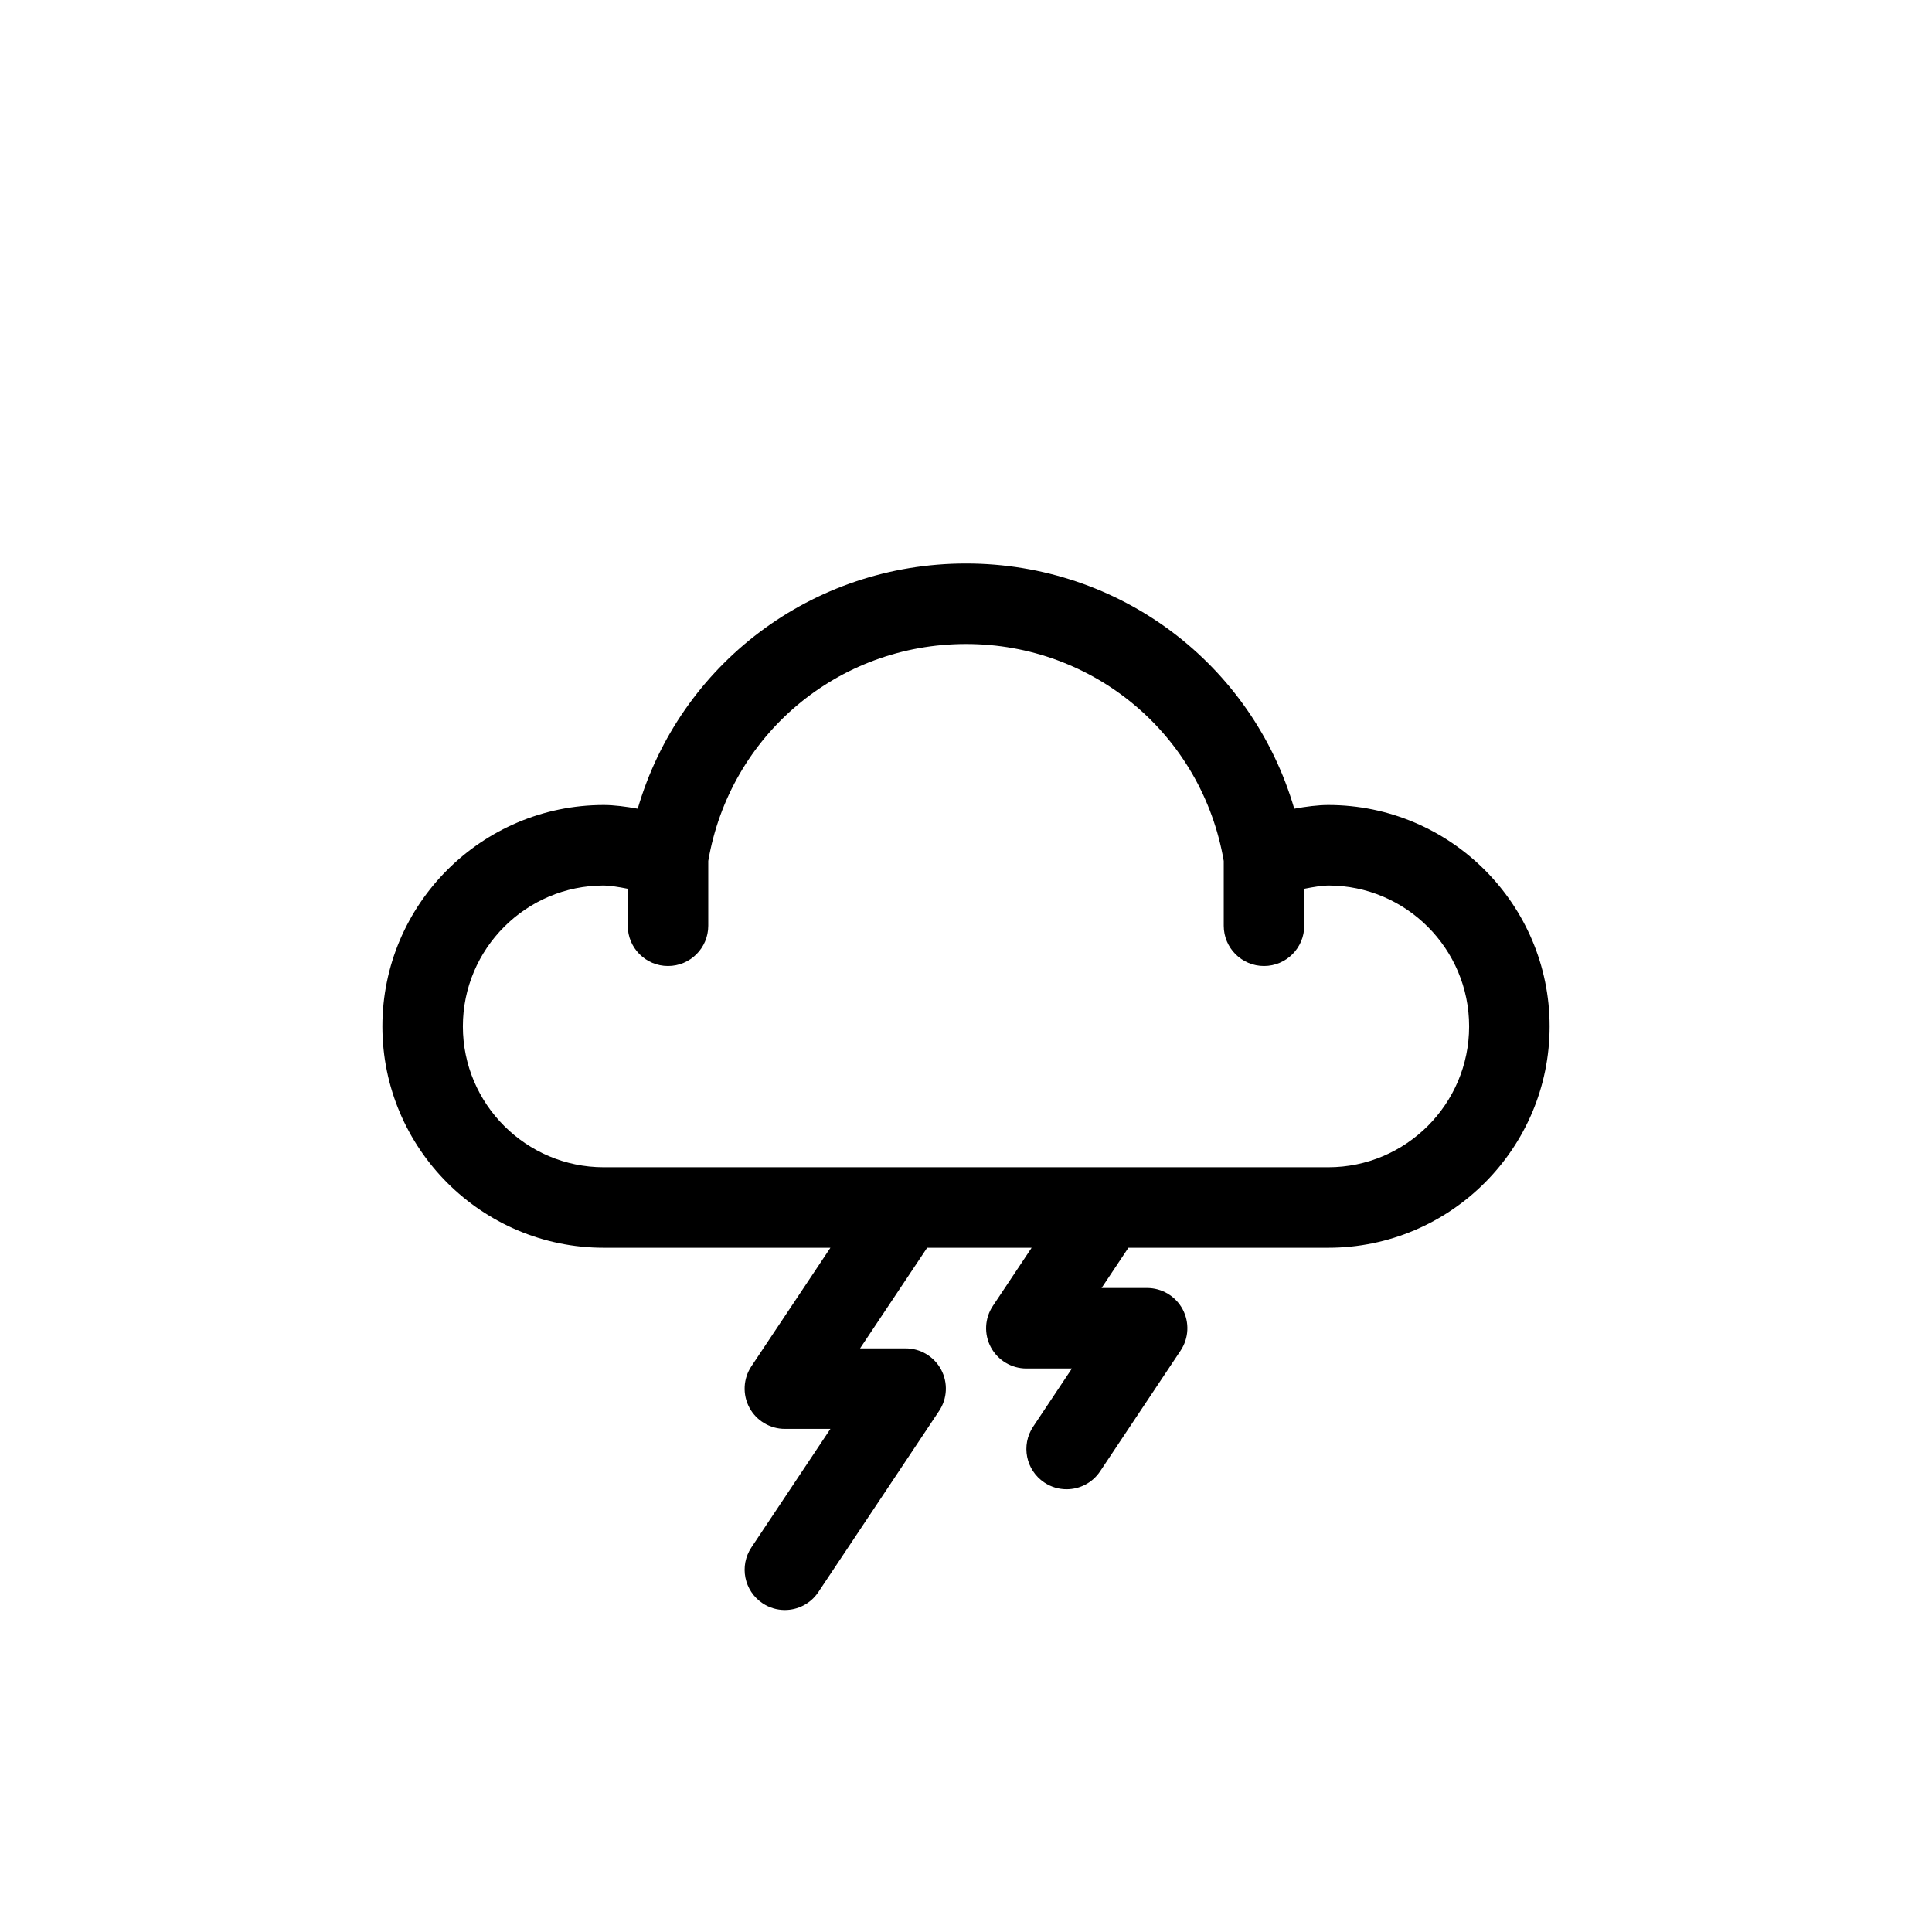
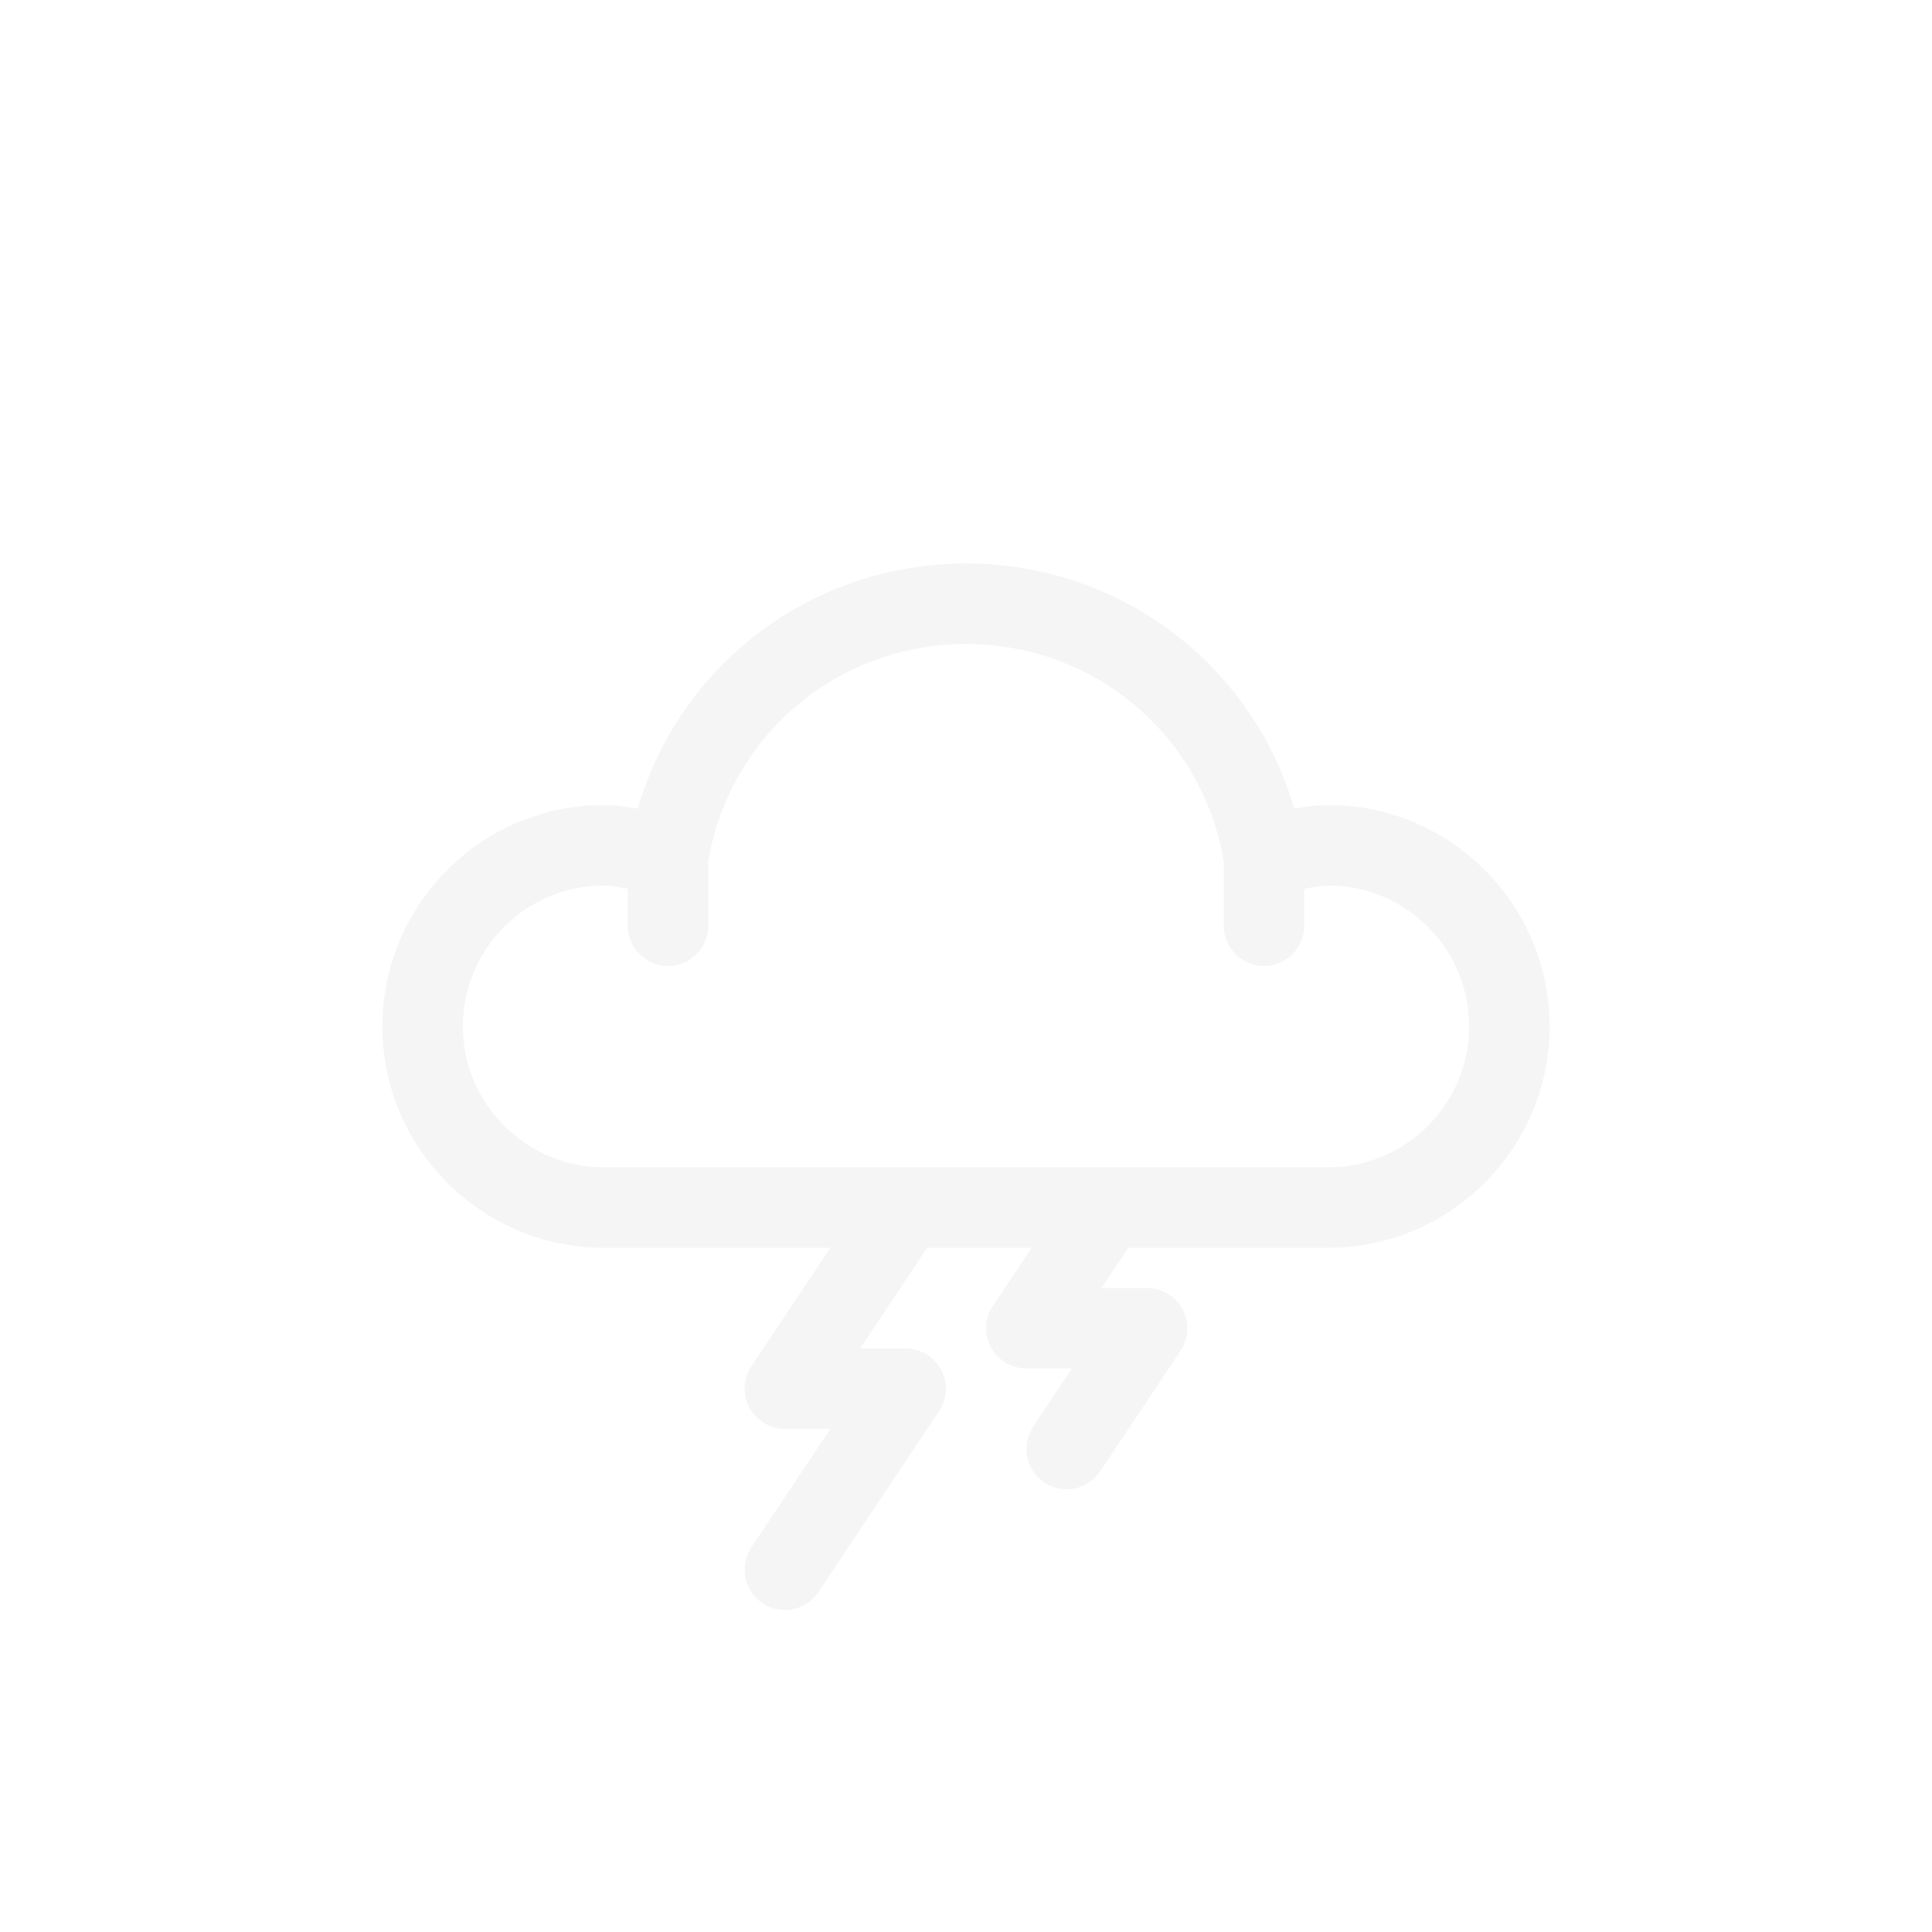
- <svg xmlns="http://www.w3.org/2000/svg" version="1.1" x="0px" y="0px" width="96px" height="96px" viewBox="0 0 96 96" enable-background="new 0 0 96 96" xml:space="preserve">
+ <svg xmlns="http://www.w3.org/2000/svg" version="1.1" id="Layer_1" x="0px" y="0px" width="96px" height="96px" viewBox="0 0 96 96" enable-background="new 0 0 96 96" xml:space="preserve">
  <g id="Base" display="none">
</g>
  <g id="Dibujo">
-     <path d="M66,40c-0.508,0-1.112,0.079-1.689,0.184C62.218,33.012,55.663,28,48,28c-7.664,0-14.219,5.012-16.312,12.184   C31.112,40.079,30.507,40,30,40c-6.065,0-11,4.935-11,11s4.935,11,11,11h11.263l-3.927,5.891c-0.409,0.613-0.447,1.402-0.1,2.053   C37.585,70.594,38.263,71,39,71h2.263l-3.927,5.891c-0.612,0.919-0.364,2.161,0.555,2.773C38.231,79.892,38.617,80,38.998,80   c0.646,0,1.28-0.313,1.666-0.891l6-9c0.409-0.613,0.447-1.402,0.1-2.053C46.415,67.406,45.737,67,45,67h-2.263l3.333-5h5.192   l-1.927,2.891c-0.409,0.613-0.447,1.402-0.1,2.053C49.585,67.594,50.263,68,51,68h2.263l-1.927,2.891   c-0.612,0.919-0.364,2.161,0.555,2.773C52.231,73.892,52.617,74,52.998,74c0.646,0,1.28-0.313,1.666-0.891l4-6   c0.409-0.613,0.447-1.402,0.1-2.053C58.415,64.406,57.737,64,57,64h-2.263l1.333-2H66c6.065,0,11-4.935,11-11S72.065,40,66,40z    M66,58H30c-3.859,0-7-3.141-7-7s3.141-7,7-7c0.277,0,0.723,0.068,1.193,0.162V46c0,1.104,0.895,2,2,2s2-0.896,2-2v-3.219   C36.266,36.528,41.629,32,48,32c6.37,0,11.733,4.528,12.807,10.782V46c0,1.104,0.896,2,2,2s2-0.896,2-2v-1.837   C65.277,44.069,65.726,44,66,44c3.859,0,7,3.141,7,7S69.859,58,66,58z" />
+     <path fill="#F5F5F5" d="M66,40c-0.508,0-1.112,0.079-1.689,0.184C62.218,33.012,55.663,28,48,28   c-7.664,0-14.219,5.012-16.312,12.184C31.112,40.079,30.507,40,30,40c-6.065,0-11,4.935-11,11s4.935,11,11,11h11.263l-3.927,5.891   c-0.409,0.613-0.447,1.402-0.1,2.053C37.585,70.594,38.263,71,39,71h2.263l-3.927,5.891c-0.612,0.919-0.364,2.161,0.555,2.773   C38.231,79.892,38.617,80,38.998,80c0.646,0,1.28-0.313,1.666-0.891l6-9c0.409-0.613,0.447-1.402,0.1-2.053   C46.415,67.406,45.737,67,45,67h-2.263l3.333-5h5.192l-1.927,2.891c-0.409,0.613-0.447,1.402-0.1,2.053   C49.585,67.594,50.263,68,51,68h2.263l-1.927,2.891c-0.612,0.919-0.364,2.161,0.555,2.773C52.231,73.892,52.617,74,52.998,74   c0.646,0,1.28-0.313,1.666-0.891l4-6c0.409-0.613,0.447-1.402,0.1-2.053C58.415,64.406,57.737,64,57,64h-2.263l1.333-2H66   c6.065,0,11-4.935,11-11S72.065,40,66,40z M66,58H30c-3.859,0-7-3.141-7-7s3.141-7,7-7c0.277,0,0.723,0.068,1.193,0.162V46   c0,1.104,0.895,2,2,2s2-0.896,2-2v-3.219C36.266,36.528,41.629,32,48,32c6.37,0,11.733,4.528,12.807,10.782V46c0,1.104,0.896,2,2,2   s2-0.896,2-2v-1.837C65.277,44.069,65.726,44,66,44c3.859,0,7,3.141,7,7S69.859,58,66,58z" />
  </g>
</svg>
